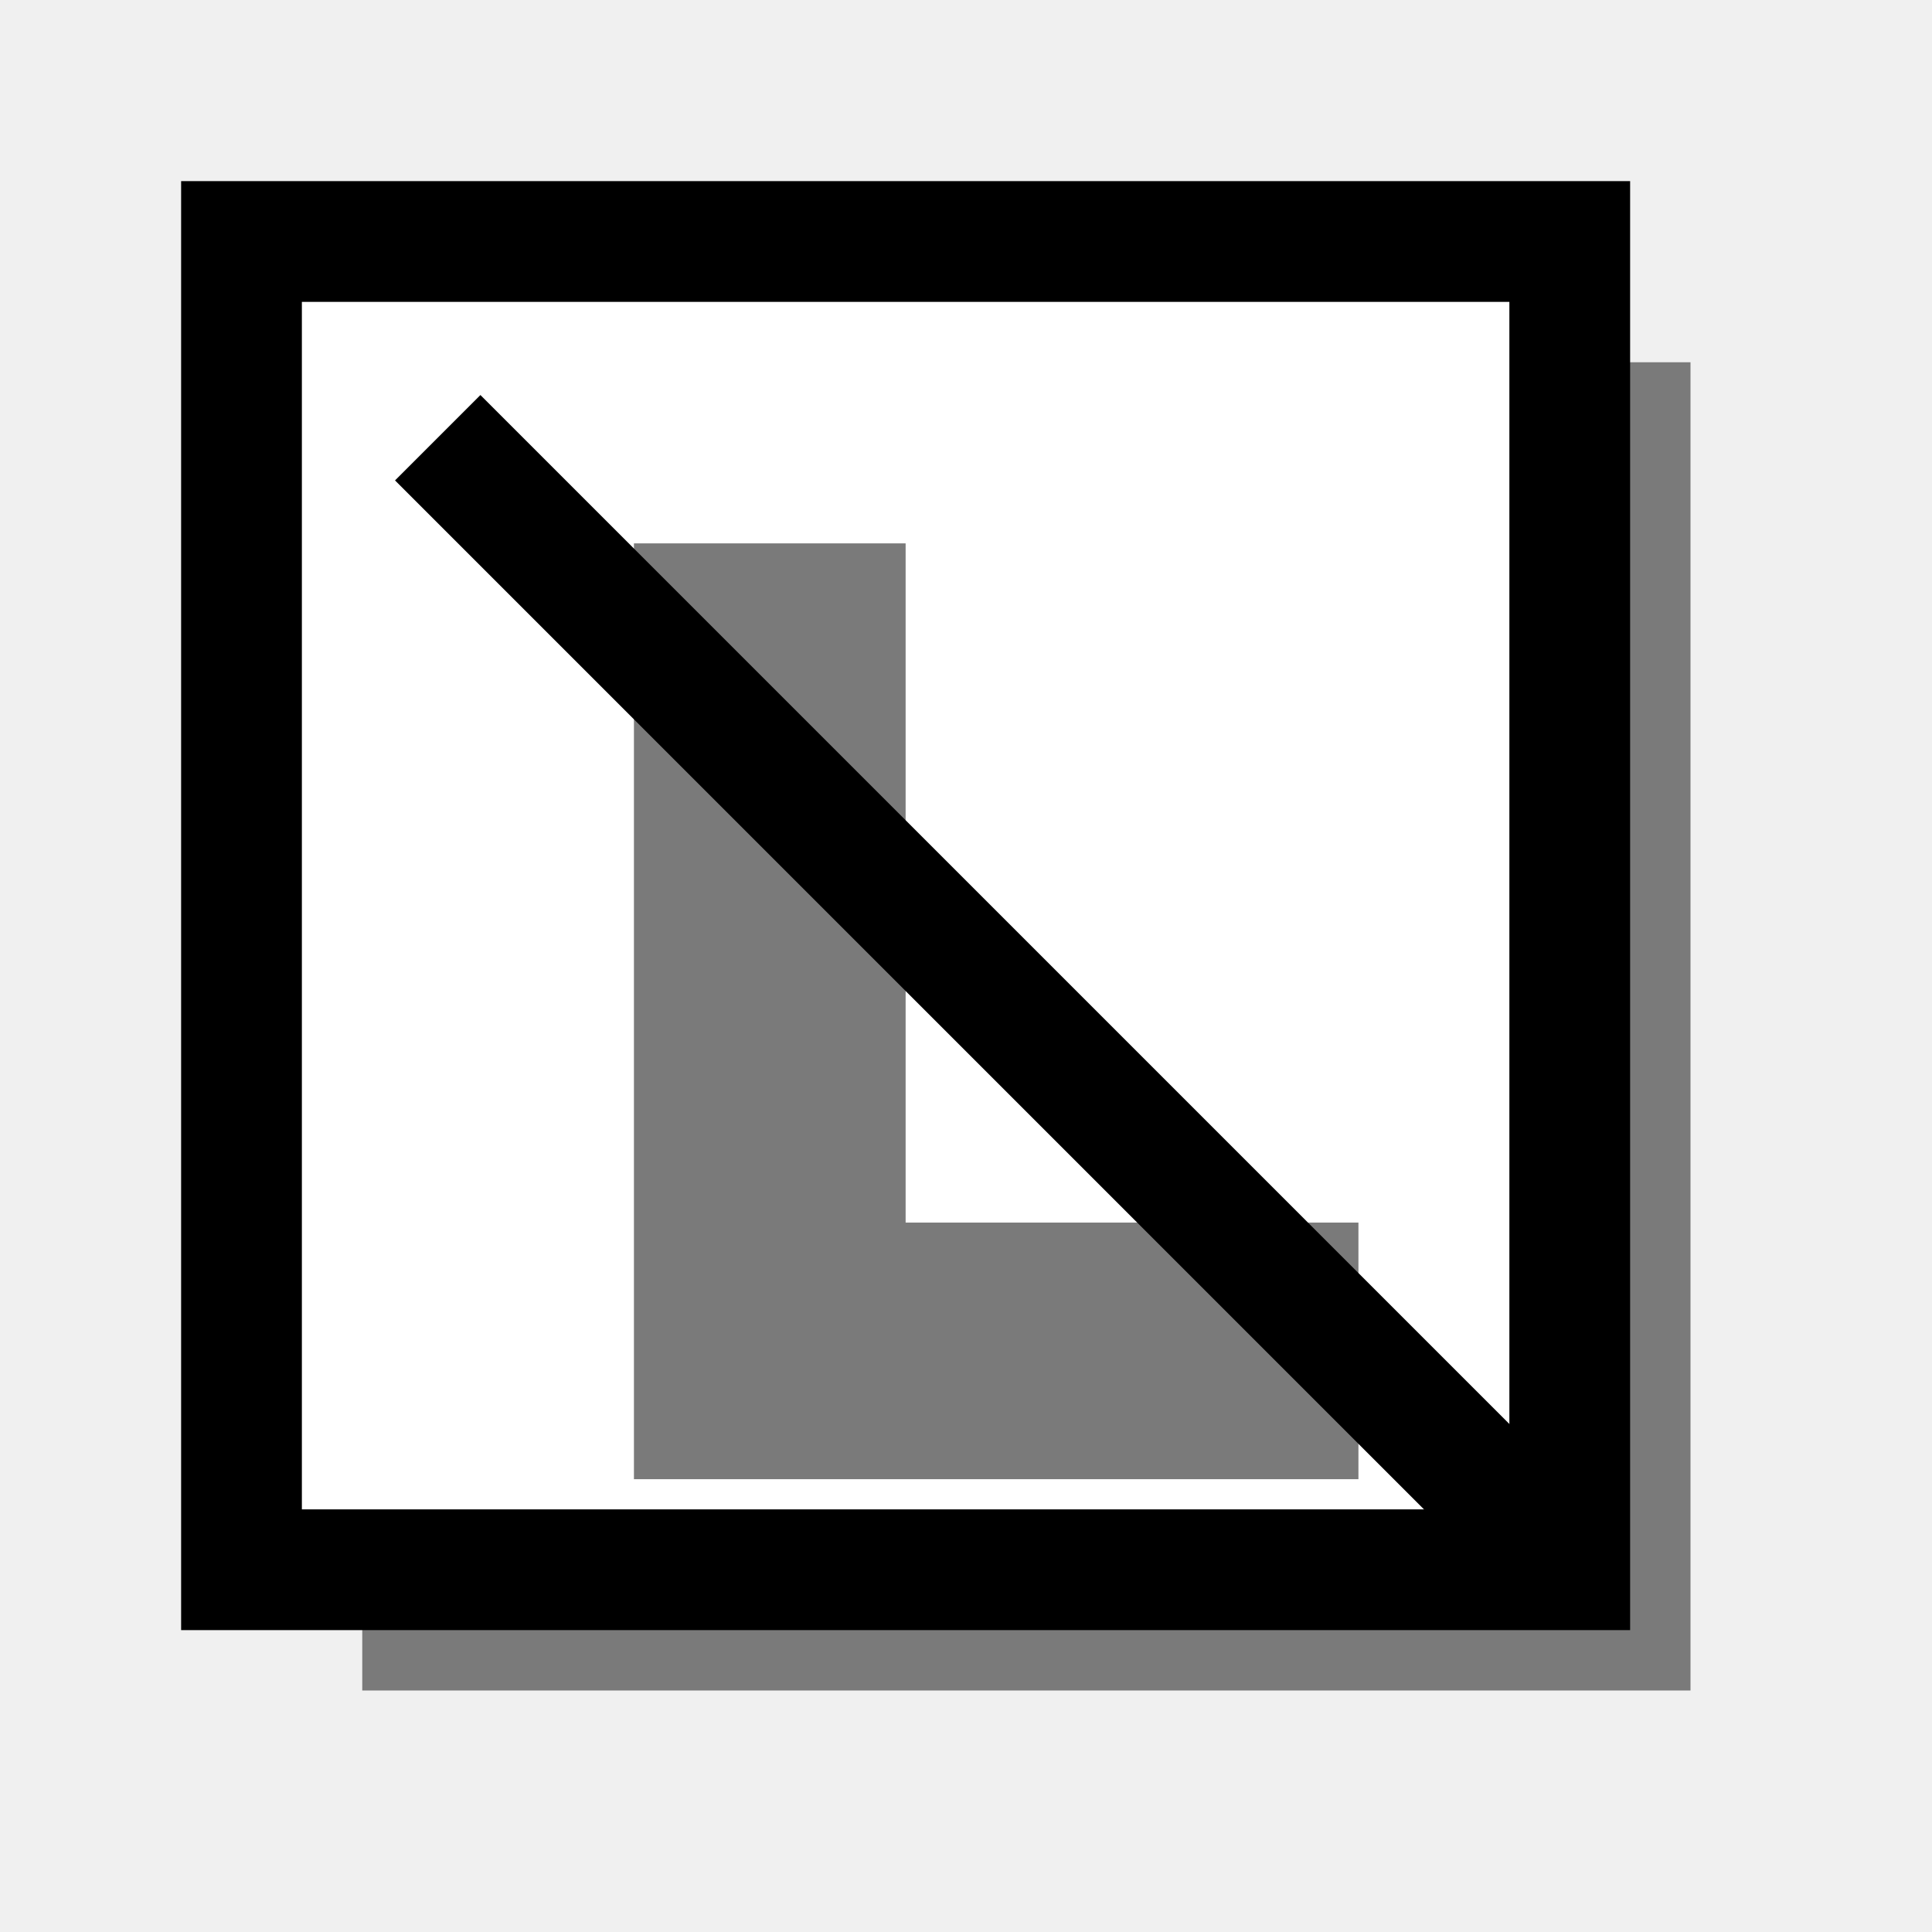
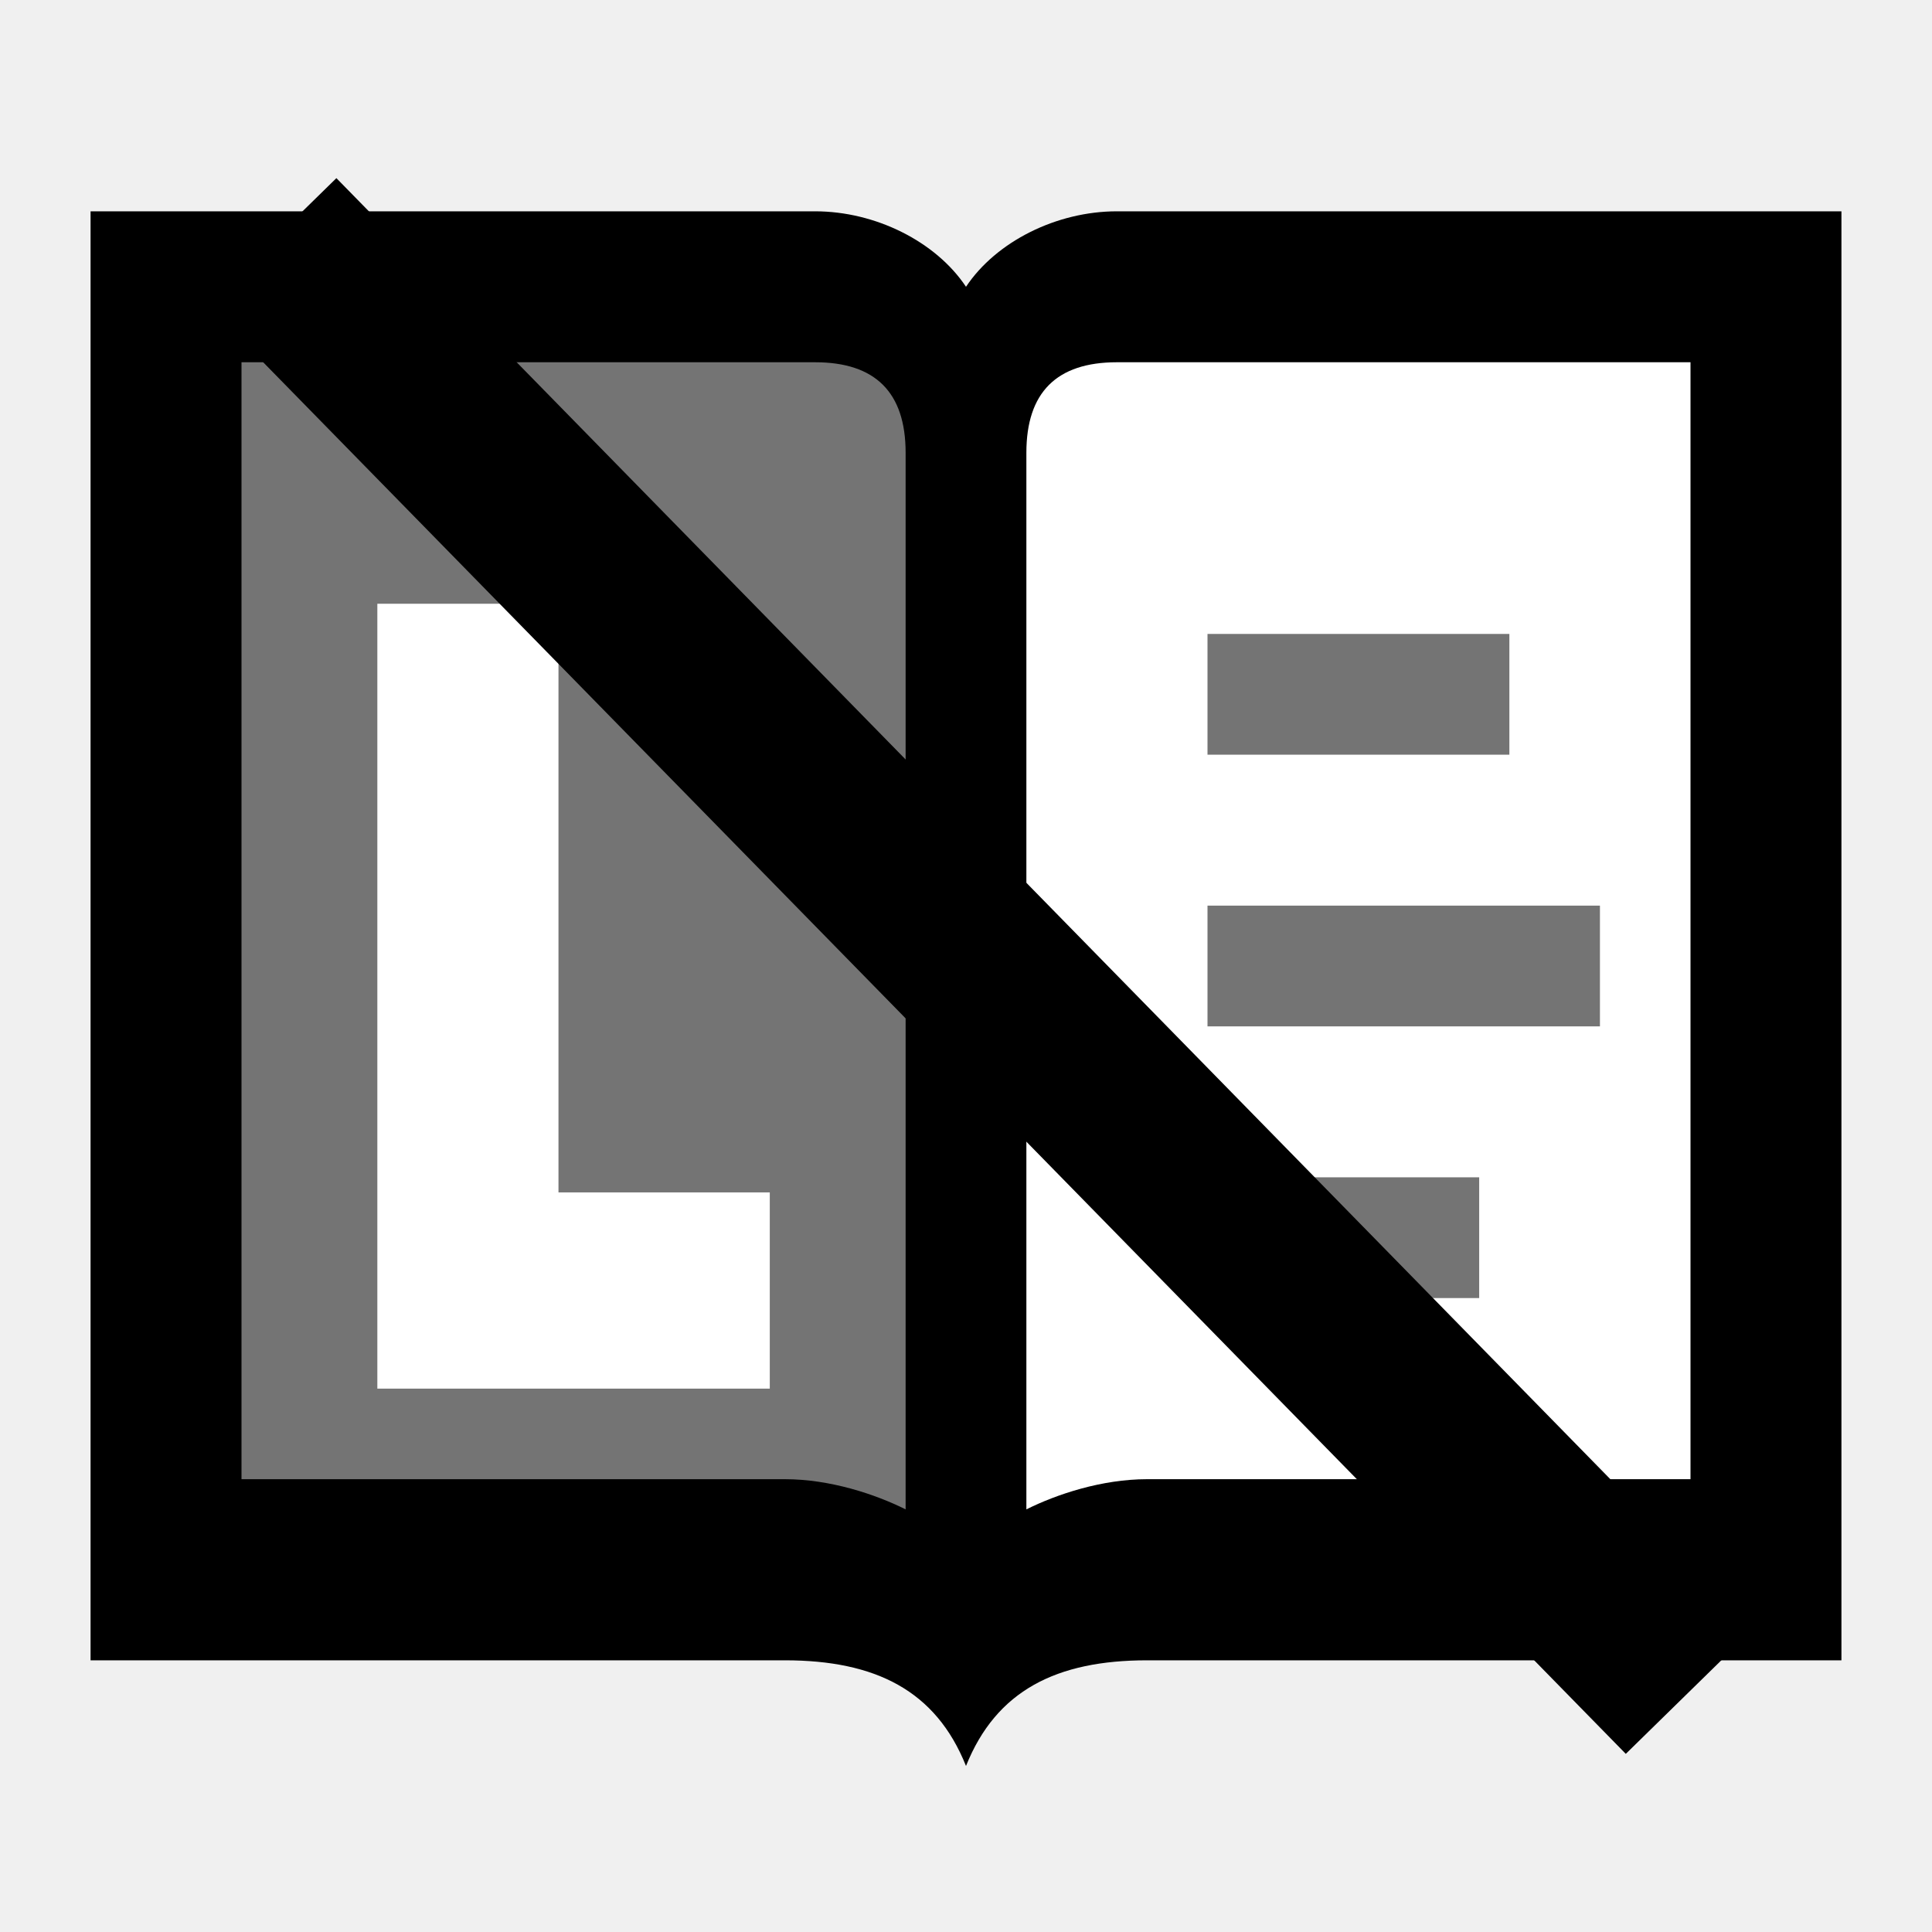
<svg xmlns="http://www.w3.org/2000/svg" viewBox="0 0 128 128">
-   <rect x="24" y="24" width="88" height="88" fill="#7a7a7a" />
-   <rect x="16" y="16" width="88" height="88" fill="#ffffff" stroke="#000000" stroke-width="8" />
-   <path d="M42 36h18v45h30v17H42z" fill="#7a7a7a" />
-   <path d="M29 29l72 72" stroke="#000000" stroke-width="8" />
+   <path fill="#000" d="M6 14h48c4 0 8 2 10 5 2-3 6-5 10-5h48v96H76c-6 0-10 2-12 7-2-5-6-7-12-7H6z" />
+   <path fill="#747474" d="M16 24h38c4 0 6 2 6 6v70c-2-1-5-2-8-2H16z" />
+   <path fill="#fff" d="M68 30c0-4 2-6 6-6h38v74H76c-3 0-6 1-8 2z" />
+   <path fill="#fff" d="M25 40h12v39h14v13H25z" />
+   <path fill="#747474" d="M80 42h20v8H80zm0 18h26v8H80zm0 18h18v8H80z" />
+   <path fill="none" stroke="#000" stroke-width="12" d="m18 16 94 96" />
</svg>
